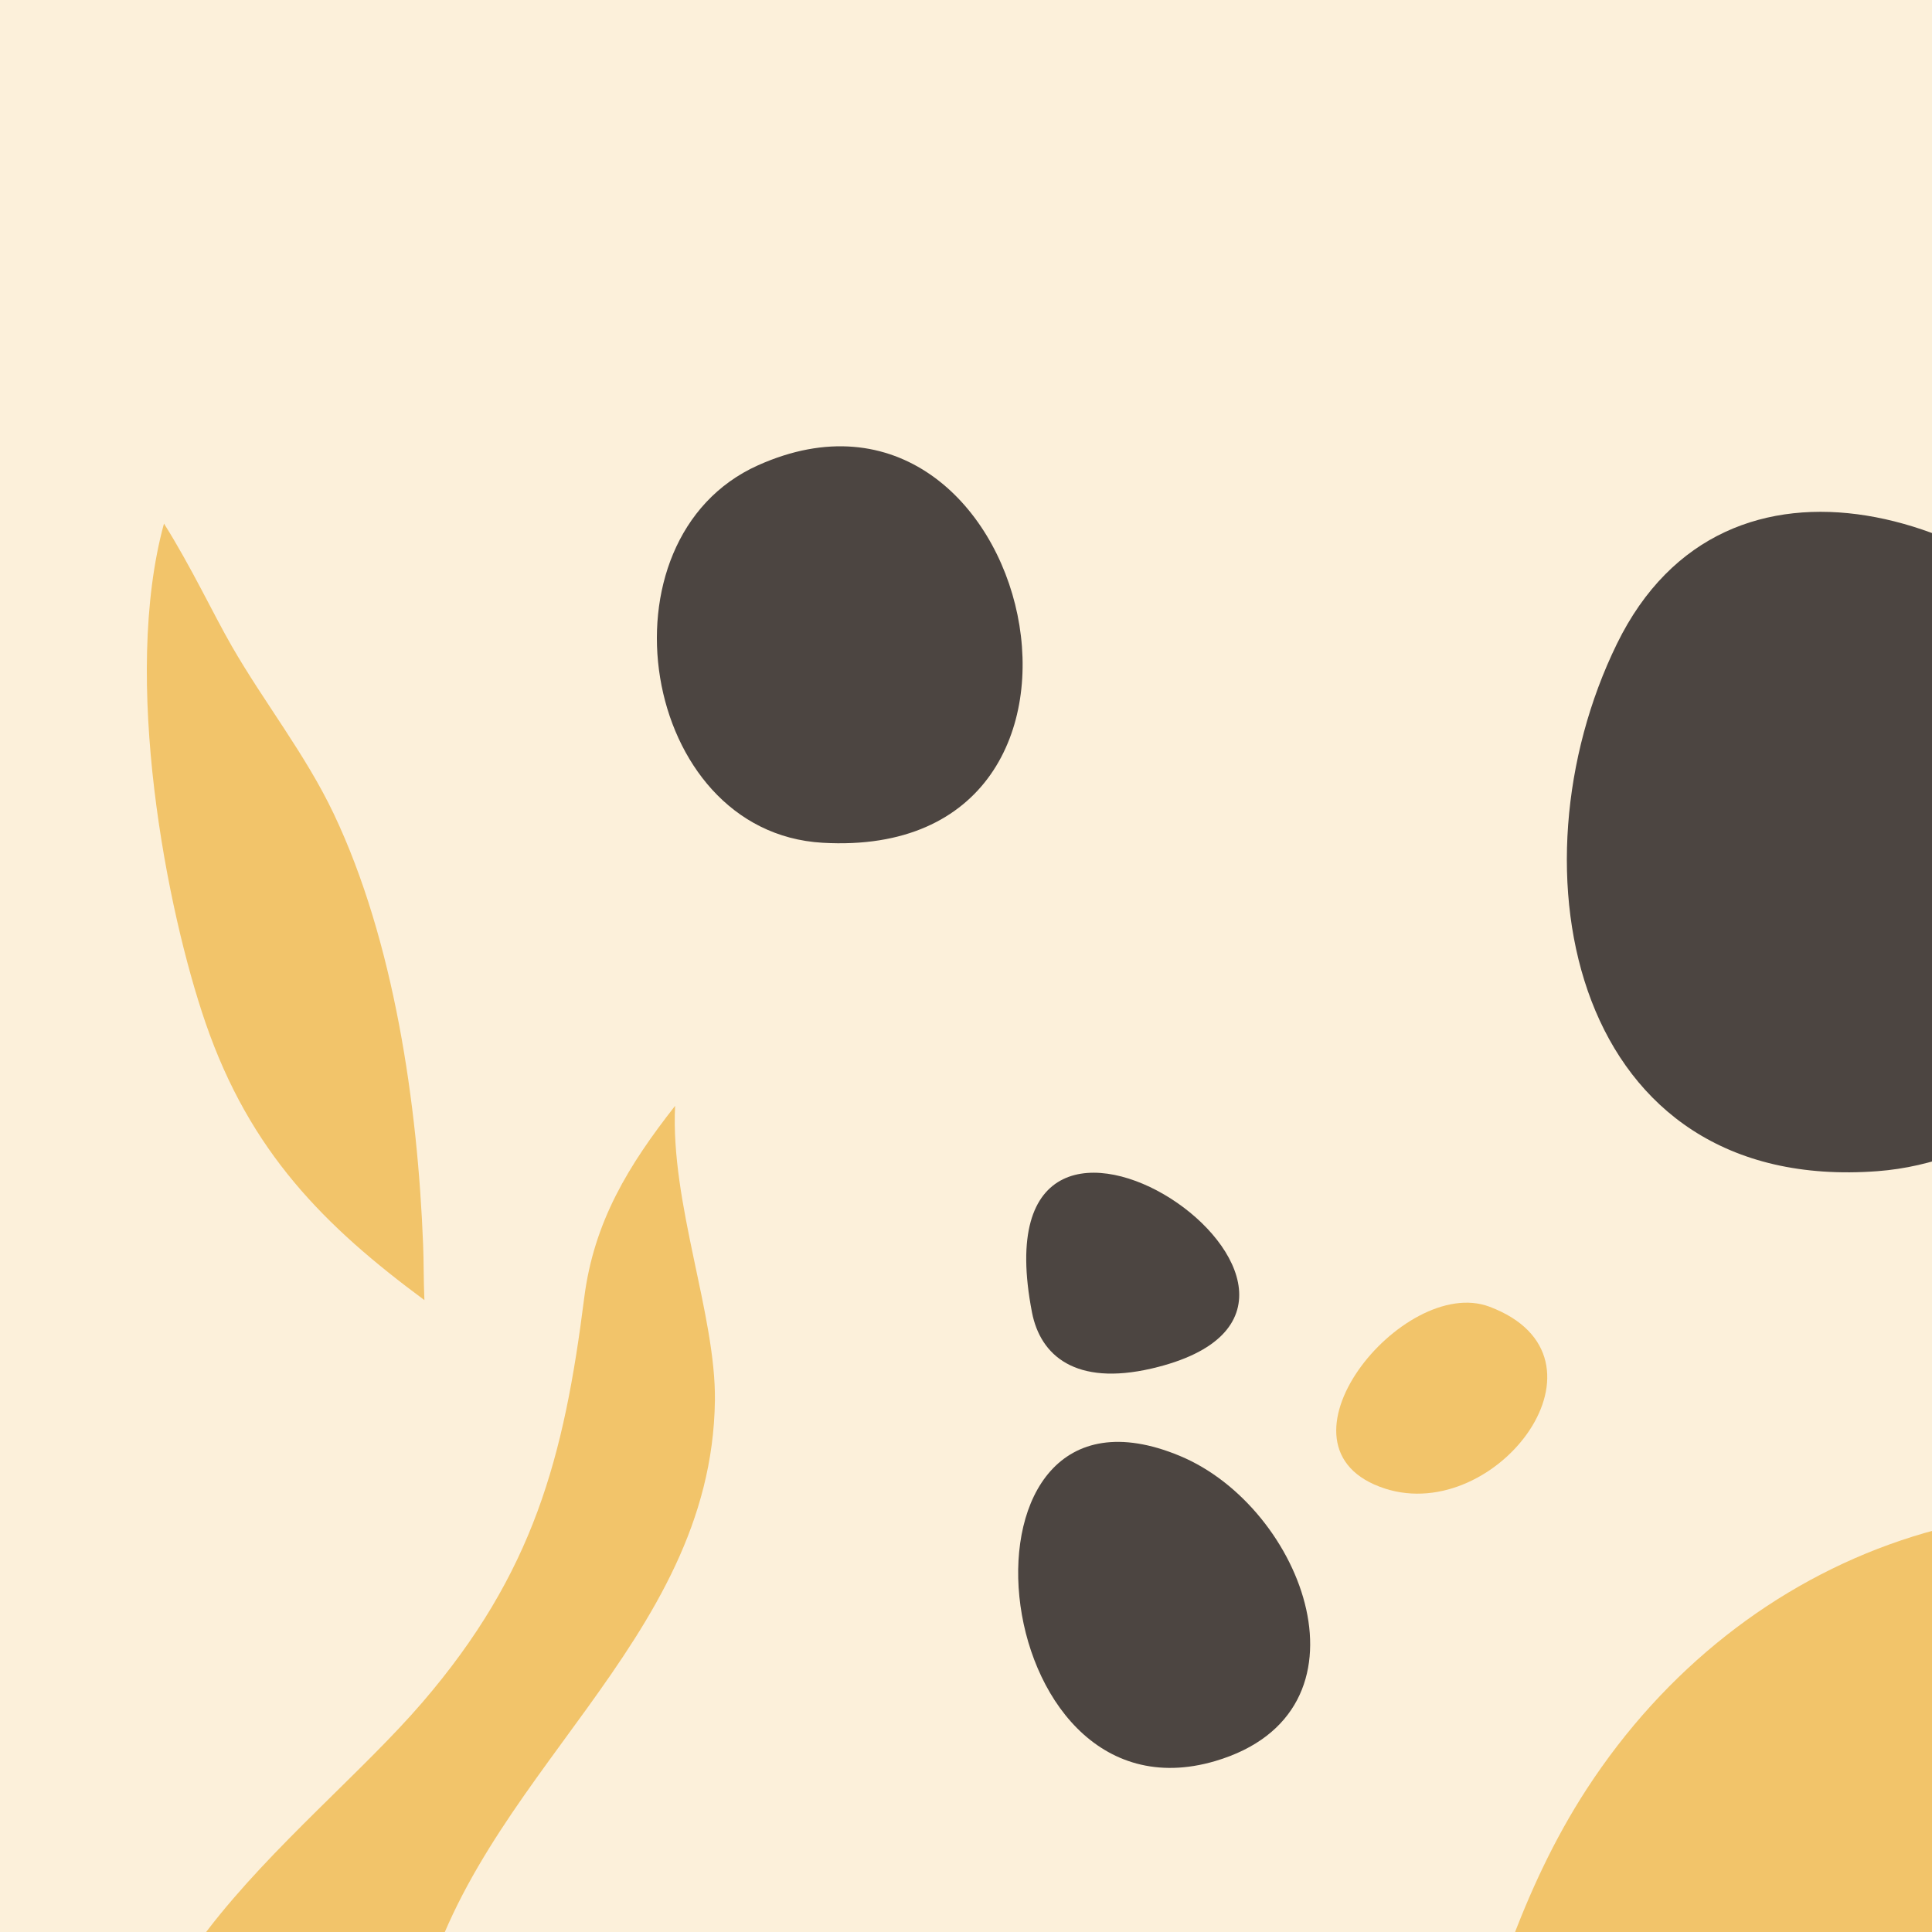
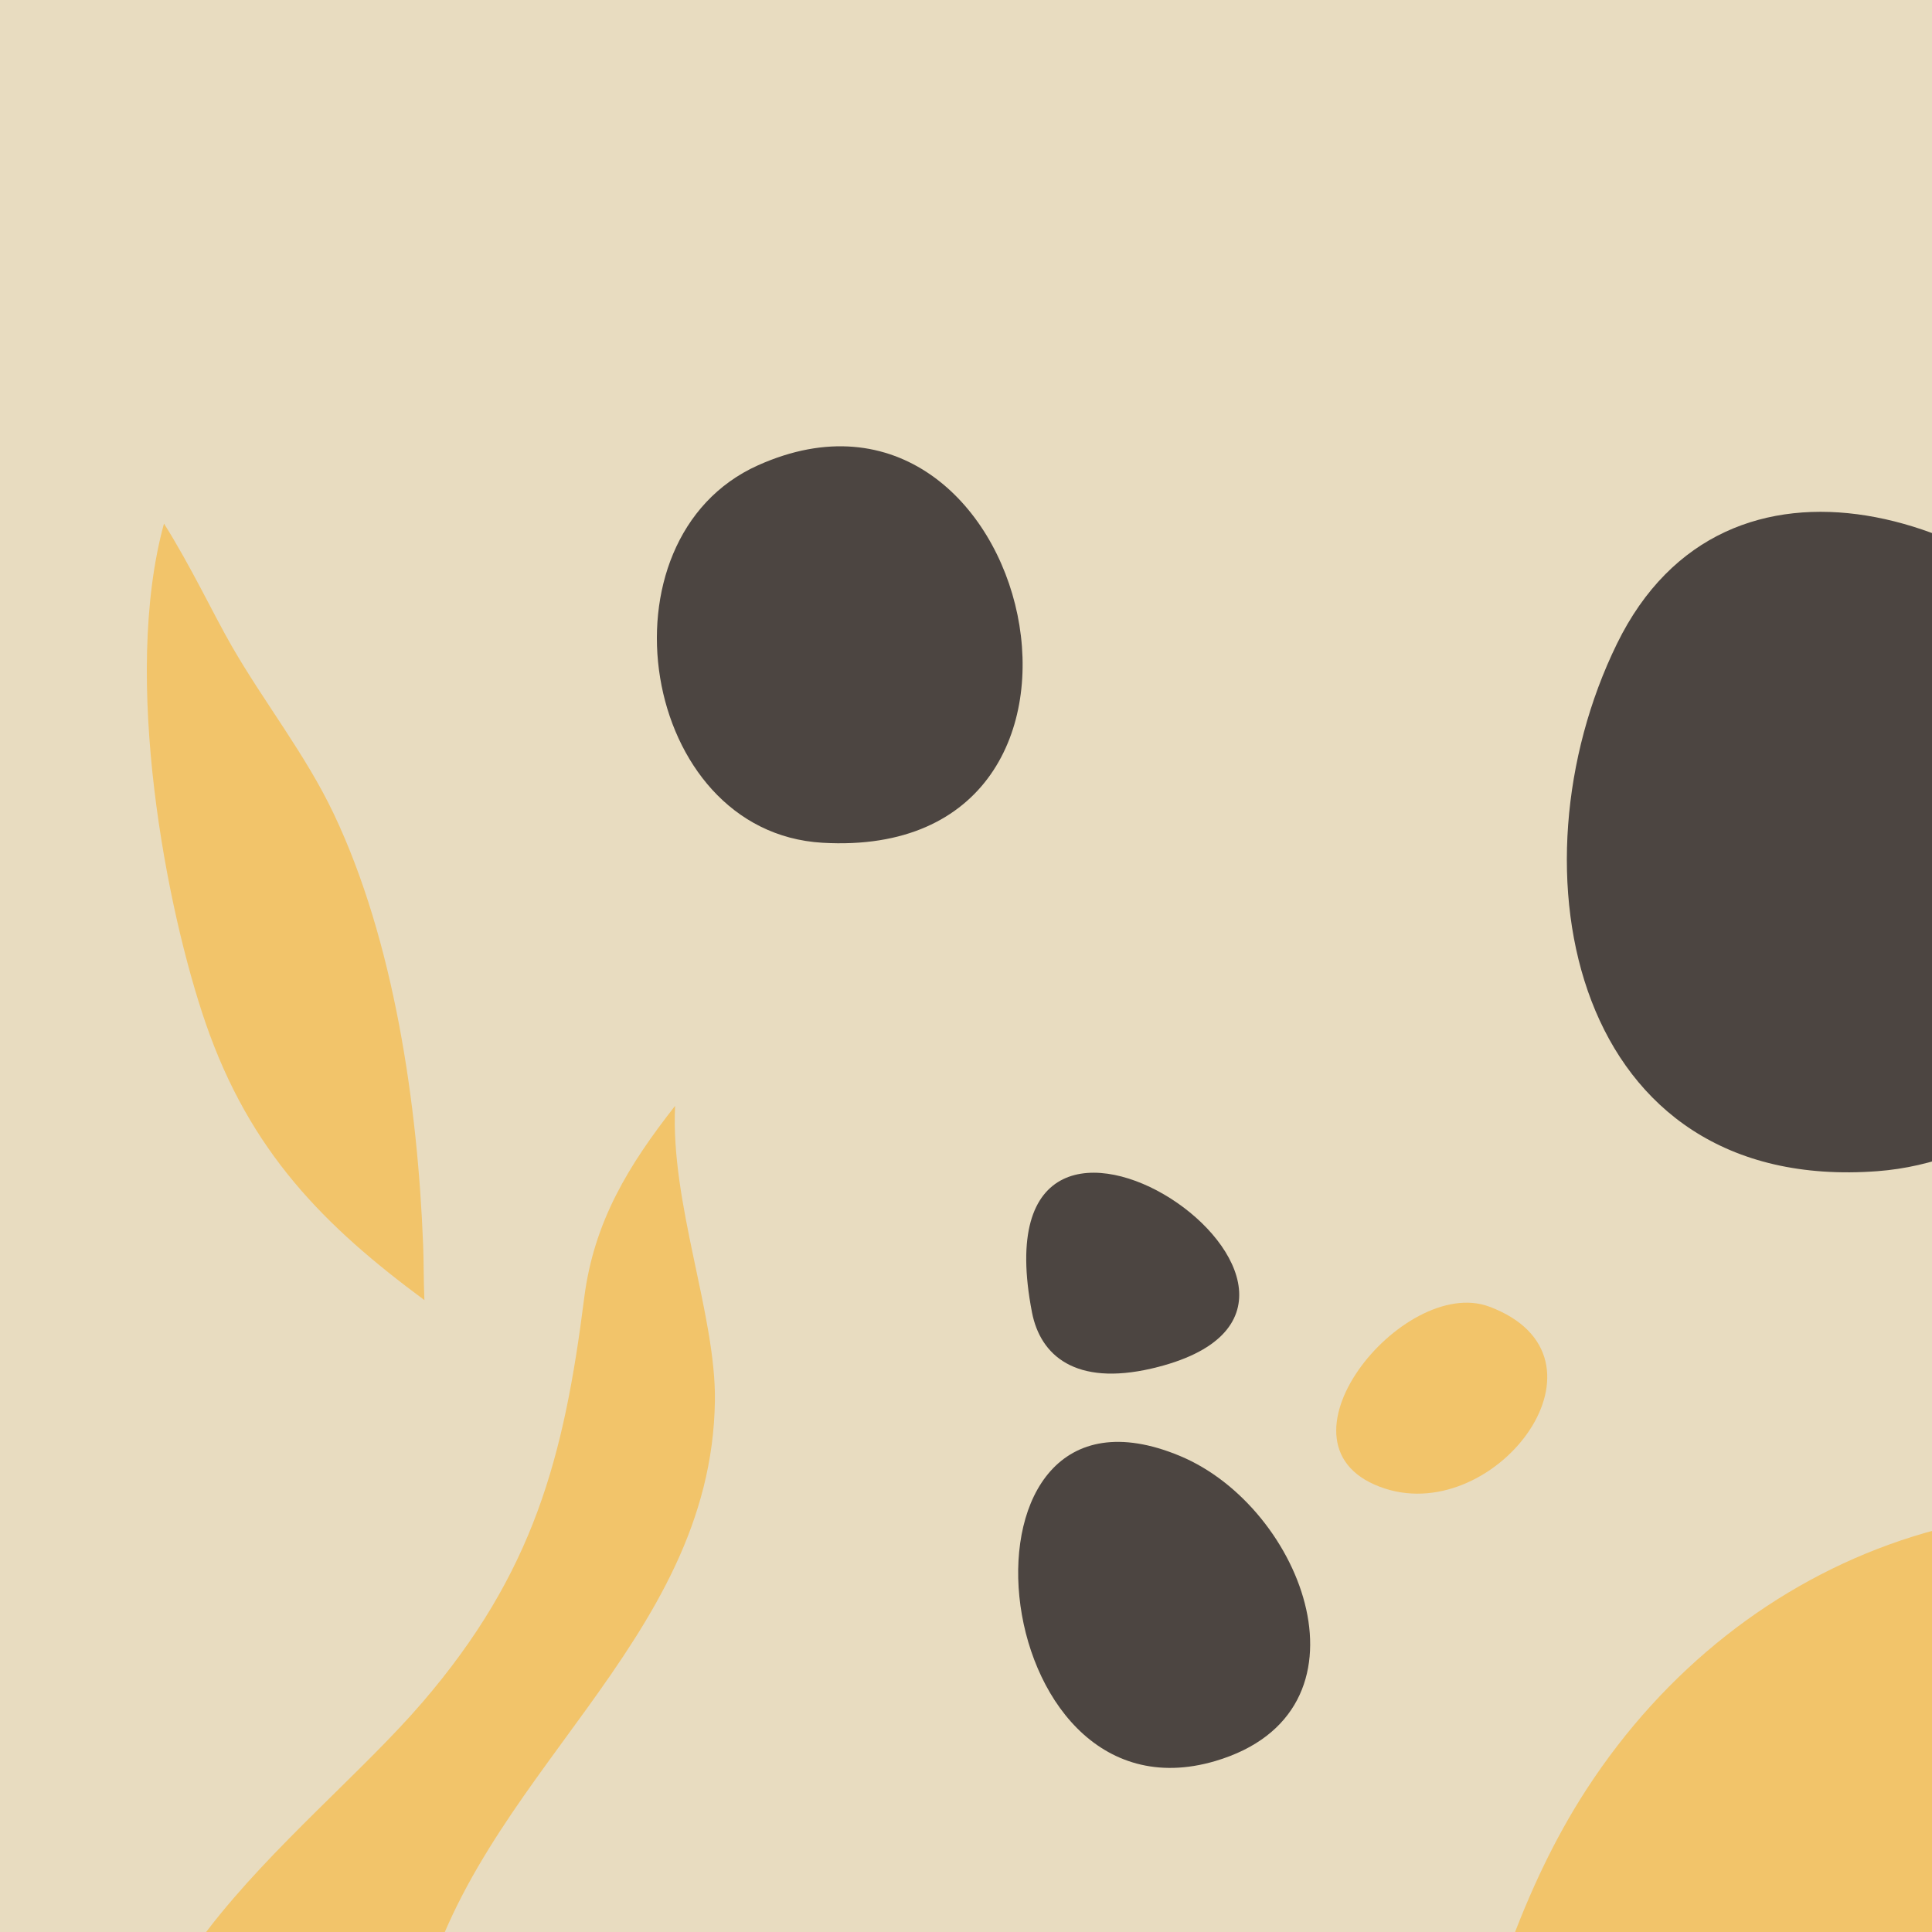
<svg xmlns="http://www.w3.org/2000/svg" width="1000" height="1000" viewBox="0 0 1000 1000" fill="none">
  <g clip-path="url(#clip0_6_49143)">
-     <rect width="1000" height="1000" transform="translate(1000 1000) rotate(-180)" fill="#fcf0da" />
+     <rect width="1000" height="1000" transform="translate(1000 1000) rotate(-180)" fill="#e8dcc0" />
    <path d="M73.272 2134.33C58.544 1979.36 176.364 1858.36 188.511 1712.77C194.622 1639.86 197.507 1595.76 162.851 1530.13C120.567 1450.09 52.661 1261.79 152.109 1203.87C342.466 1092.97 544.666 1490.43 688.677 1264.18C753.433 1162.43 753.015 1030.99 821.301 925.97C901.998 801.897 1050.49 747.204 1192.9 805.161C1339 864.636 1409.34 1024.35 1408.92 1173.7C1408.43 1352.66 1386.03 1522.84 1463.47 1691.93C1537.64 1853.88 1697.36 1914.01 1765.23 2081.2C1832.83 2247.74 1751.37 2448.75 1582.65 2516.65C1295.43 2632.26 1028.81 2447.42 890.801 2206.86C838.685 2116.04 727.622 2134.6 646.279 2187.09C527.965 2263.42 423.582 2324.9 279.077 2333.9C162.51 2341.11 83.634 2243.34 73.272 2134.33Z" fill="#f2c46a" />
    <path d="M971.842 606.192C1085.4 597.618 1178.14 451.29 1102.65 352.121C1036.51 265.202 893.242 217.992 836.896 333.288C779.783 450.116 813.877 618.135 971.842 606.192Z" fill="#4c4541" />
    <path d="M1440.48 606.493C1626.41 563.212 1316.4 351.963 1358.46 568.163C1364.18 597.51 1388.11 618.64 1440.48 606.493Z" fill="#4c4541" />
    <path d="M1416.13 892.619C1533.98 857.861 1479.21 712.248 1390.86 675.602C1219.27 604.301 1249.89 941.565 1416.13 892.619Z" fill="#f2c46a" />
-     <path d="M931.567 0C916.306 103.353 992.507 223.856 1097.24 232.277C1071.52 198.183 1043.75 127.954 1026.24 104.323C1006.19 77.222 969.489 24.703 931.567 0Z" fill="#fcf0da" />
+     <path d="M931.567 0C916.306 103.353 992.507 223.856 1097.24 232.277C1071.52 198.183 1043.75 127.954 1026.24 104.323C1006.19 77.222 969.489 24.703 931.567 0Z" fill="#e8dcc0" />
    <path d="M695.211 2031.66C824.665 2070.63 861.78 1793.83 702.473 1839.96C612.49 1866.12 600.923 2003.31 695.211 2031.66Z" fill="#4c4541" />
    <path d="M263.036 2058.59C377.51 2051.2 472.366 1970.69 545.096 1888.53C610.193 1815.01 669.365 1757.35 771.605 1775.81C879.805 1795.35 897.573 1802.78 962.199 1793.7C999.335 1788.47 1030.83 1772.03 1057.16 1748.91C1015.01 1762.78 974.053 1749.9 928.309 1713.8C872.57 1669.89 827.359 1637.08 757.741 1618.09C673.456 1595.13 603.682 1601.35 544.315 1674.21C489.44 1741.56 457.699 1814.51 375.166 1858.79C282.53 1908.49 178.96 1886.52 80.575 1902.23C38.272 1908.96 -4.169 1922.33 -44.662 1934.5C-60.025 1939.09 -73.663 1941.38 -87.117 1942.3C-55.104 1952.91 -23.966 1974.08 0.92 1988.5C77.084 2032.64 170.715 2064.53 263.036 2058.59Z" fill="#f2c46a" />
    <path d="M114.026 1821.41C96.358 1841.52 31.364 1932.01 -24.83 1983.54C-6.139 1982.64 12.271 1983.15 26.469 1982.59C130.417 1978.31 222.062 2012.57 326.232 1983.97C449.584 1950.13 517.573 1822.2 580.609 1723.44C611.656 1674.8 638.604 1642.45 693.752 1625.66C758.145 1606.01 798.654 1631.51 860.847 1633.78C930.085 1636.33 968.403 1598.8 1003.93 1543.38C1035.97 1493.36 1056.79 1459.07 1082.63 1426.95C1070.08 1429.08 1056.67 1430.97 1041.86 1432.98C983.472 1440.86 940.748 1484.96 879.099 1489.41C784.933 1496.26 707.792 1405.19 614.746 1462.69C519.846 1521.33 467.196 1632.66 370.953 1689.78C277.406 1745.18 194.072 1730.19 114.026 1821.41Z" fill="#f2c46a" />
    <path d="M432.577 1205.73C404.518 1251.66 431.854 1246.72 403.294 1290.55C346.547 1377.64 215.868 1484.61 141.845 1553.89C66.606 1624.31 54.547 1727.08 38.936 1822.02C31.615 1866.46 18.343 1926.82 -4.308 1983.08C58.013 1937.79 119.227 1872.21 146.378 1837.15C214.207 1749.54 216.897 1644.58 307.252 1567.66C349.871 1531.39 398.276 1512.2 440.852 1475.83C497.951 1427.02 501.309 1399.81 512.929 1329.7C532.014 1214.34 608.544 1120.15 709.644 1068.41C738.948 1053.38 763.963 1034.47 789.442 1015.8C762.753 1012.96 735.994 1007.07 707.086 1011.75C646.967 1021.54 609.256 1047.29 562.181 1082.71C516.608 1116.86 463.127 1155.64 432.577 1205.73Z" fill="#f2c46a" />
    <path d="M218.553 881.235C157.622 952.081 29.475 1037.09 81.8 1140.71C119.758 1215.82 75.733 1280.26 21.245 1343.55C-35.255 1409.27 -89.069 1455.64 -99.025 1547.11C-105.576 1607.56 -90.439 1672.35 -65.621 1727.92C-38.028 1789.76 14.35 1890.21 5.891 1970.07C63.403 1920.14 91.955 1846.58 86.026 1759.83C79.36 1662.79 29.967 1570.18 71.59 1475.61C106.275 1396.84 185.788 1351.04 213.005 1269.67C238.529 1193.33 198.318 1117.86 217.487 1038.05C245.875 919.444 368.355 851.102 370.036 724.951C370.602 680.731 346.942 622.889 349.428 572.382C325.412 603.03 307.437 632.169 302.393 671.718C291.934 754.416 276.301 814.064 218.553 881.235Z" fill="#f2c46a" />
    <path d="M172.714 421.156C158.168 390.533 136.681 363.533 119.94 334.39C110.6 318.211 98.81 293.1 84.877 271C62.879 351.182 86.255 470.919 106.415 529.511C129.433 596.321 167.968 634.702 219.67 672.93C219.21 662.365 219.364 652.31 219.006 644.195C216.199 572.128 204.103 487.2 172.714 421.156Z" fill="#f2c46a" />
    <path d="M425.736 436.211C596.817 446.113 534.907 176.884 392.356 240.835C307.428 278.91 331.008 430.75 425.736 436.211Z" fill="#4c4541" />
    <path d="M716.898 770.496C774.98 789.227 840.36 702.41 770.896 676.329C726.289 659.589 652.487 749.672 716.898 770.496Z" fill="#f2c46a" />
    <path d="M596.137 708.334C736.647 675.618 502.379 516.02 534.176 679.395C538.514 701.546 556.582 717.521 596.137 708.334Z" fill="#4c4541" />
    <path d="M629.01 911.518C714.806 886.202 674.944 780.246 610.636 753.553C485.744 701.646 508.048 947.143 629.01 911.518Z" fill="#4c4541" />
    <path d="M1009.86 1150.47C1100.56 1132.15 1033.49 953.208 952.289 1032.47C906.405 1077.33 943.817 1163.79 1009.86 1150.47Z" fill="#4c4541" />
-     <path d="M1152.77 987.149C1243.47 968.826 1176.4 789.884 1095.2 869.147C1049.31 914.01 1086.67 1000.47 1152.77 987.149Z" fill="#fcf0da" />
-     <path d="M1214.15 372.392C1298.02 310.101 1329.35 171.011 1261.24 91C1255.33 133.297 1225.3 202.59 1220.97 231.678C1216.02 265.061 1204.84 328.146 1214.15 372.392Z" fill="#fcf0da" />
-     <path d="M1313.83 1208.97C1248.93 1290.85 1254.67 1433.31 1341.16 1492.97C1335.93 1450.58 1347 1375.88 1343.66 1346.66C1339.79 1313.13 1334.27 1249.3 1313.83 1208.97Z" fill="#fcf0da" />
+     <path d="M1152.77 987.149C1243.47 968.826 1176.4 789.884 1095.2 869.147C1049.31 914.01 1086.67 1000.47 1152.77 987.149Z" fill="#e8dcc0" />
+     <path d="M1214.15 372.392C1298.02 310.101 1329.35 171.011 1261.24 91C1255.33 133.297 1225.3 202.59 1220.97 231.678C1216.02 265.061 1204.84 328.146 1214.15 372.392Z" fill="#e8dcc0" />
+     <path d="M1313.83 1208.97C1248.93 1290.85 1254.67 1433.31 1341.16 1492.97C1335.93 1450.58 1347 1375.88 1343.66 1346.66C1339.79 1313.13 1334.27 1249.3 1313.83 1208.97Z" fill="#e8dcc0" />
  </g>
  <defs>
    <clipPath id="clip0_6_49143">
-       <rect width="1000" height="1000" fill="#fcf0da" transform="translate(1000 1000) rotate(-180)" />
+       <rect width="1000" height="1000" fill="#e8dcc0" transform="translate(1000 1000) rotate(-180)" />
    </clipPath>
  </defs>
</svg>
